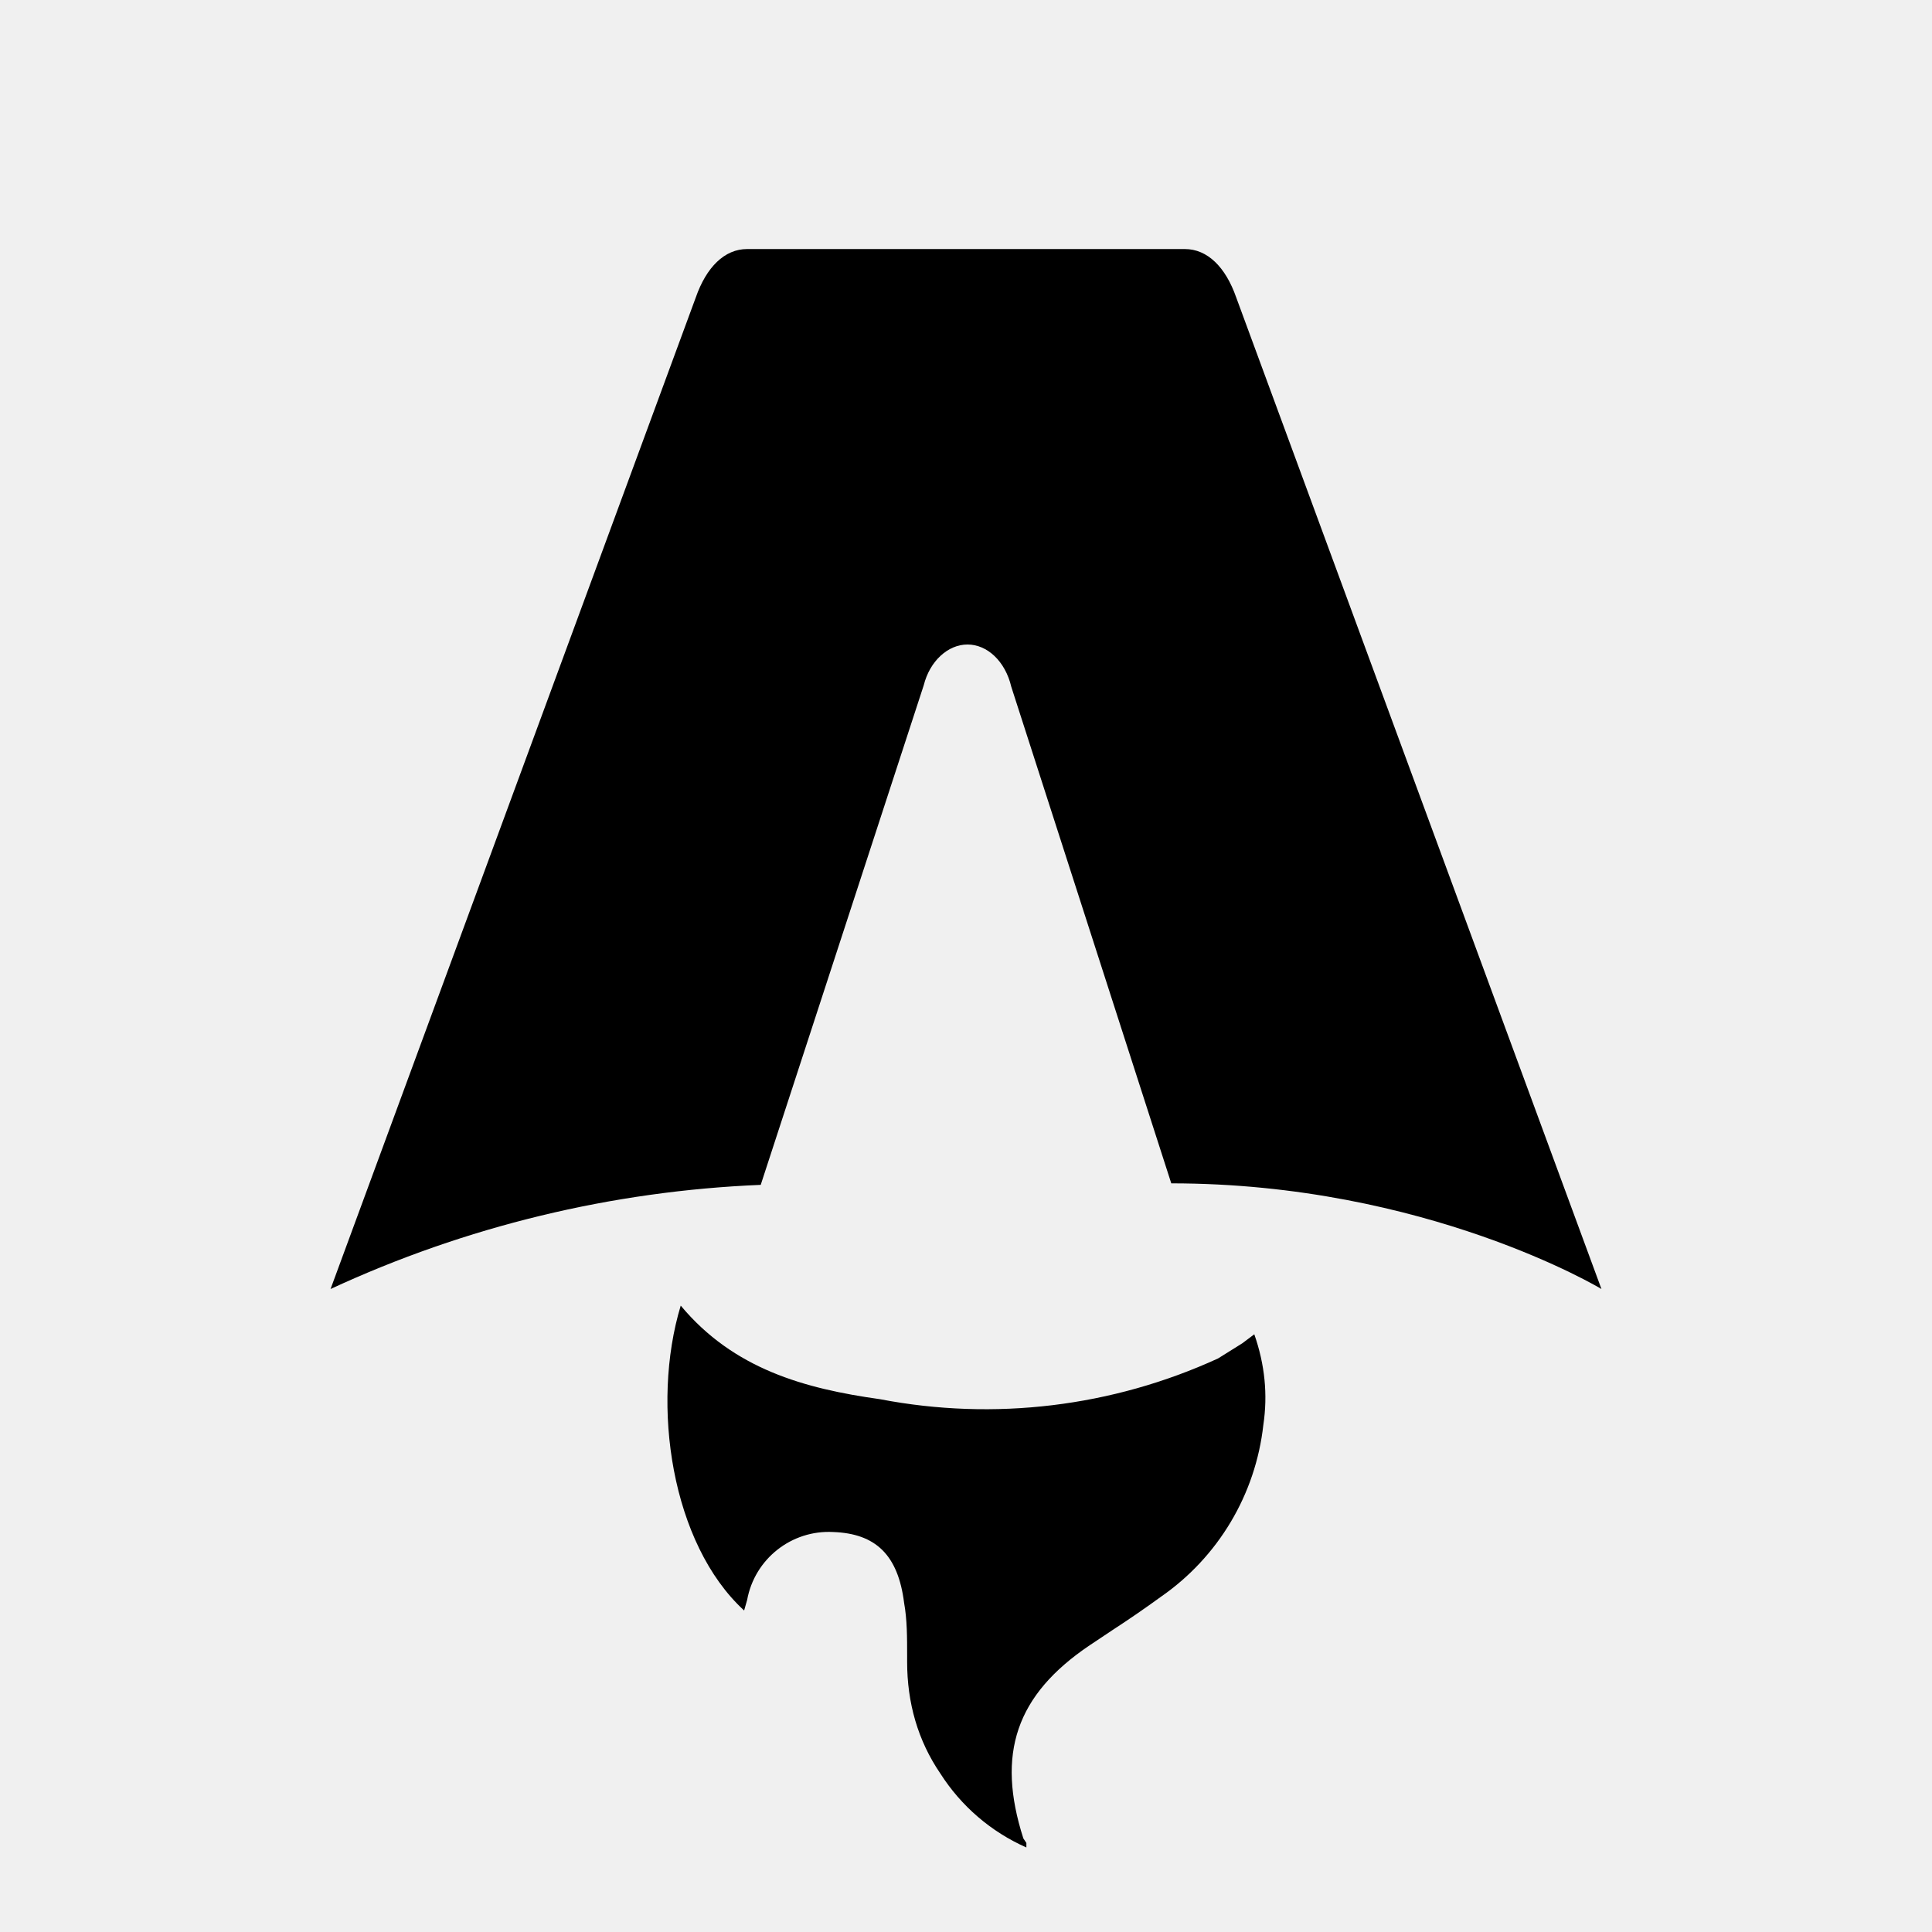
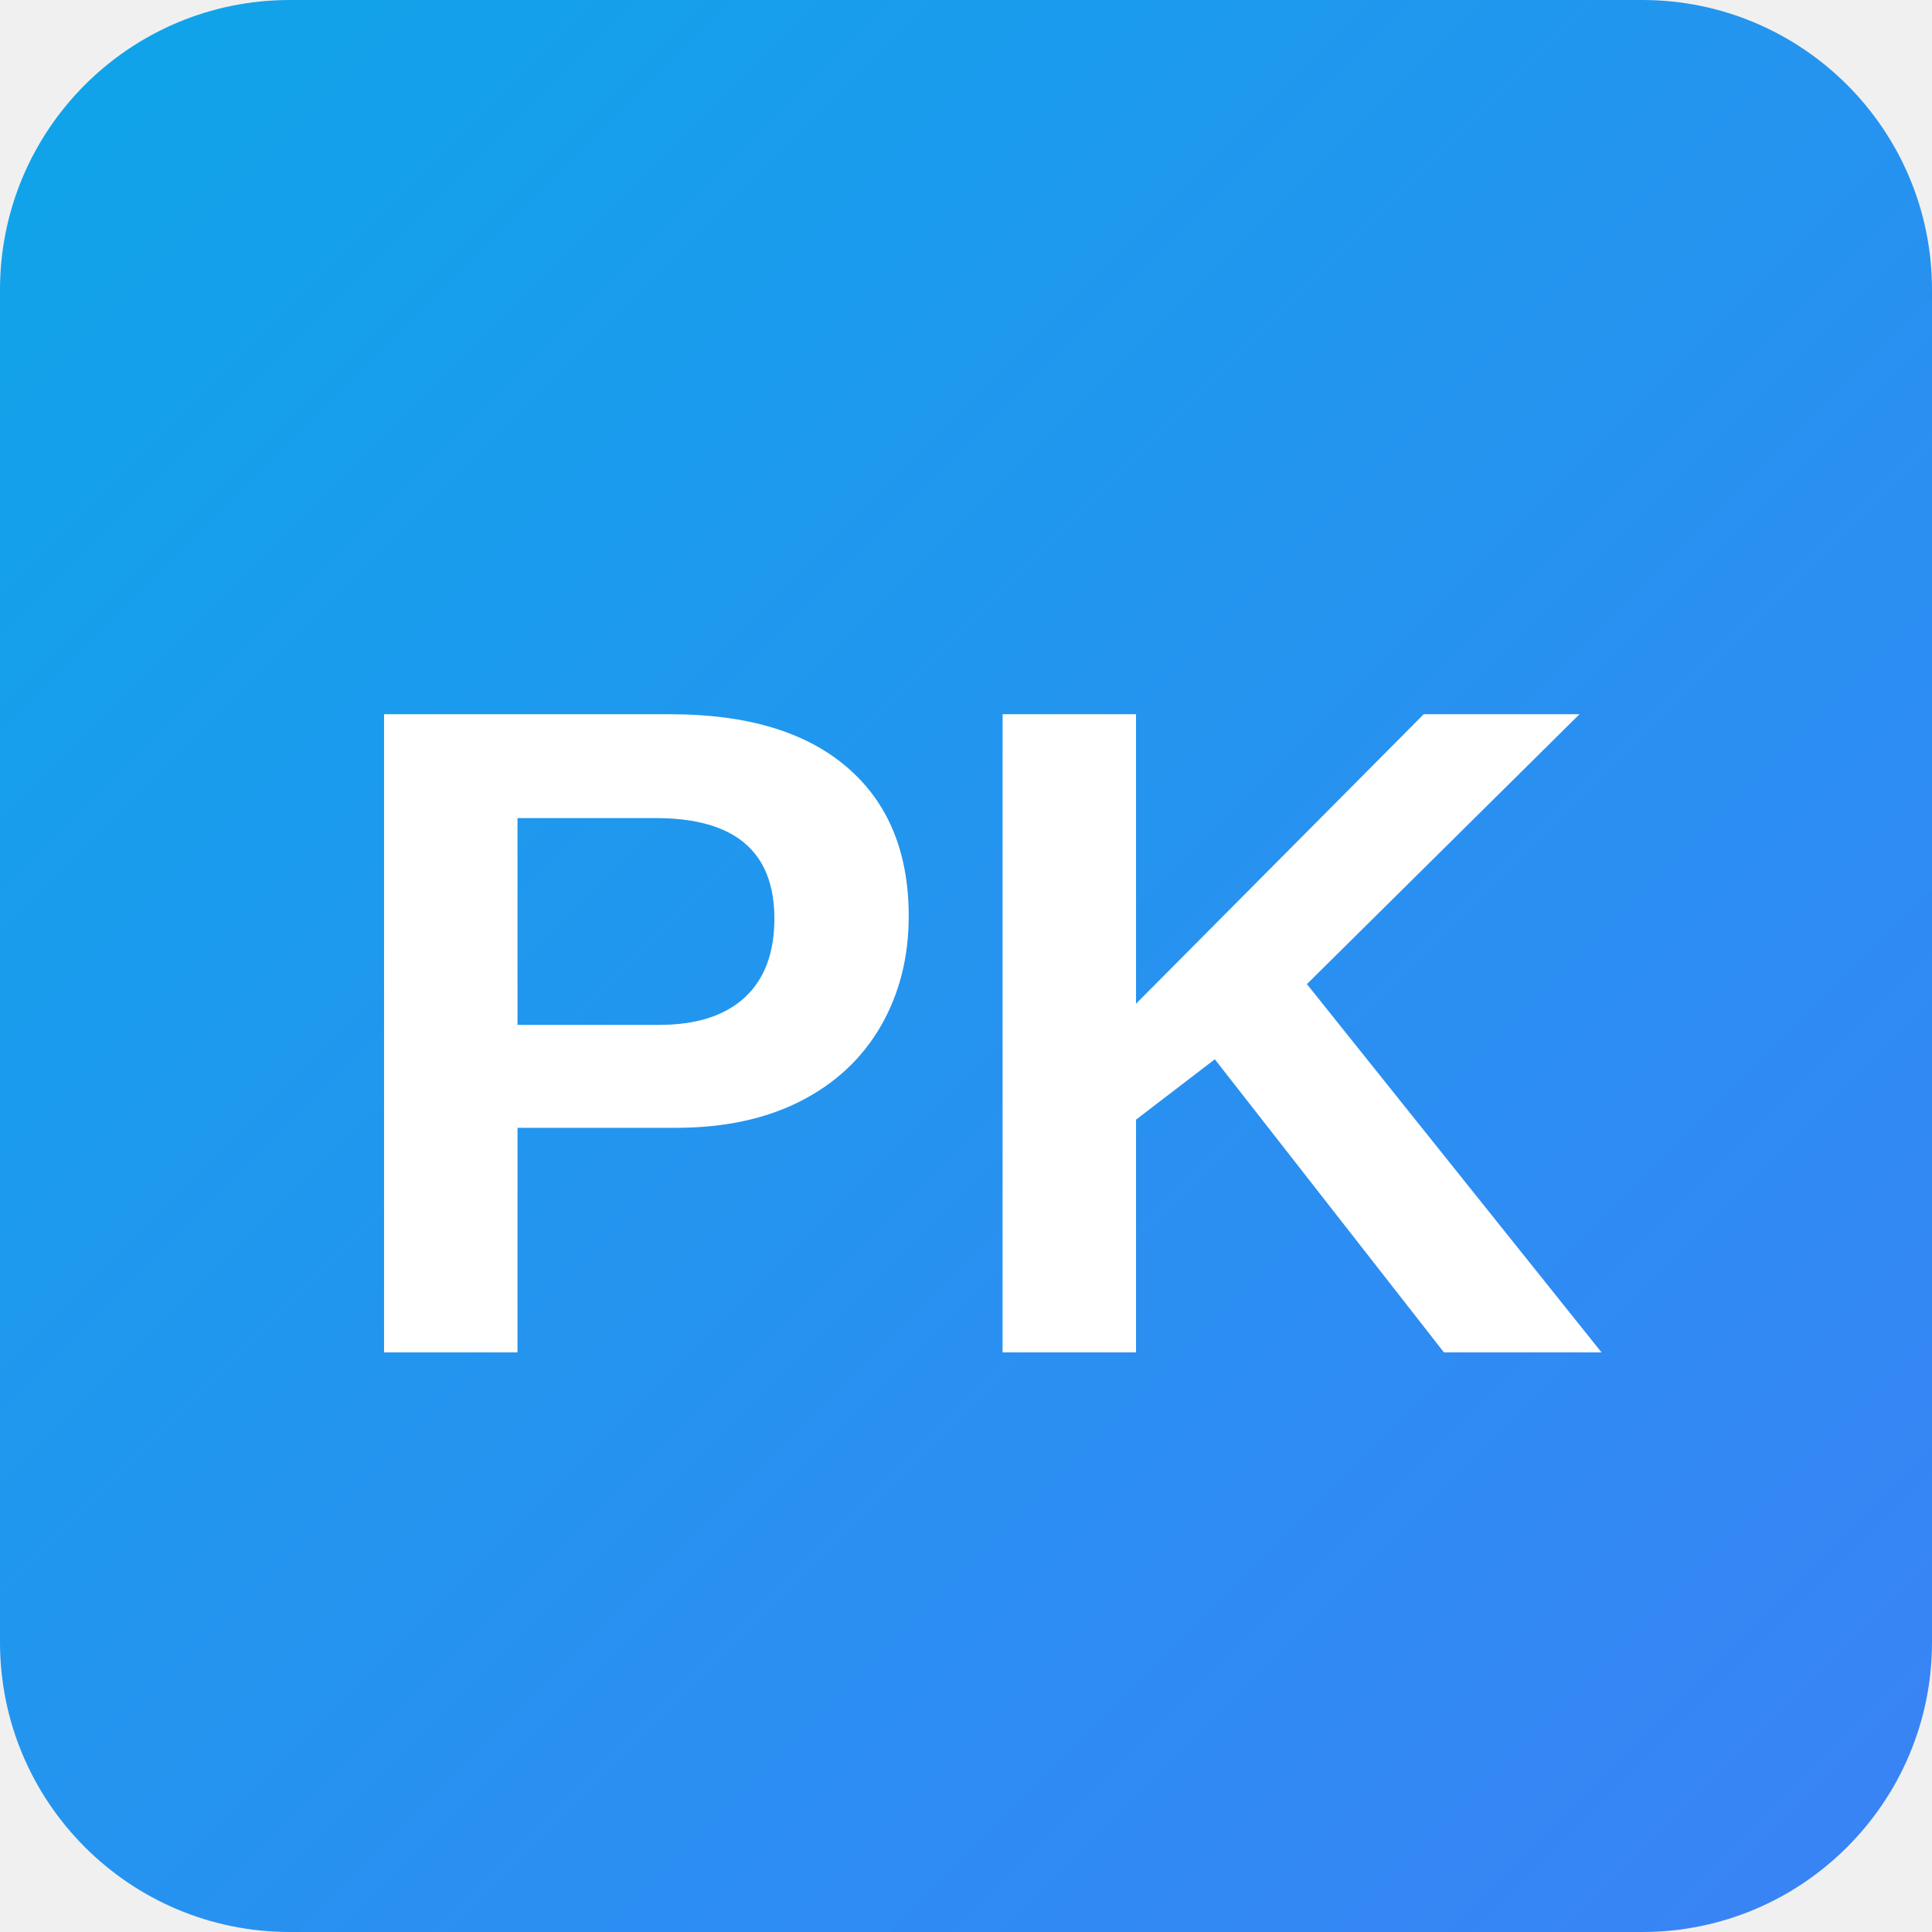
- <svg xmlns="http://www.w3.org/2000/svg" fill="none" viewBox="0 0 128 128">
-   <path d="M50.4 78.5a75.1 75.1 0 0 0-28.5 6.9l24.2-65.7c.7-2 1.9-3.2 3.4-3.2h29c1.5 0 2.7 1.2 3.4 3.2l24.2 65.7s-11.6-7-28.5-7L67 45.5c-.4-1.7-1.6-2.8-2.9-2.8-1.3 0-2.5 1.1-2.9 2.7L50.4 78.5Zm-1.1 28.2Zm-4.2-20.2c-2 6.6-.6 15.8 4.2 20.2a17.5 17.5 0 0 1 .2-.7 5.5 5.5 0 0 1 5.7-4.5c2.8.1 4.3 1.5 4.7 4.7.2 1.1.2 2.3.2 3.5v.4c0 2.7.7 5.2 2.2 7.4a13 13 0 0 0 5.7 4.9v-.3l-.2-.3c-1.8-5.6-.5-9.5 4.4-12.8l1.5-1a73 73 0 0 0 3.2-2.2 16 16 0 0 0 6.8-11.4c.3-2 .1-4-.6-6l-.8.6-1.6 1a37 37 0 0 1-22.4 2.7c-5-.7-9.7-2-13.2-6.2Z" />
-   <style>
-         path { fill: #000; }
-         @media (prefers-color-scheme: dark) {
-             path { fill: #FFF; }
-         }
-     </style>
+ <svg xmlns="http://www.w3.org/2000/svg" viewBox="0 0 100 100">
+   <defs>
+     <linearGradient id="gradient" x1="0%" y1="0%" x2="100%" y2="100%">
+       <stop offset="0%" style="stop-color:#0ea5e9;stop-opacity:1" />
+       <stop offset="100%" style="stop-color:#3b82f6;stop-opacity:1" />
+     </linearGradient>
+   </defs>
+   <rect width="100" height="100" rx="15" fill="url(#gradient)" />
+   <text x="50" y="70" font-family="Arial, sans-serif" font-size="48" font-weight="bold" fill="white" text-anchor="middle">PK</text>
</svg>
